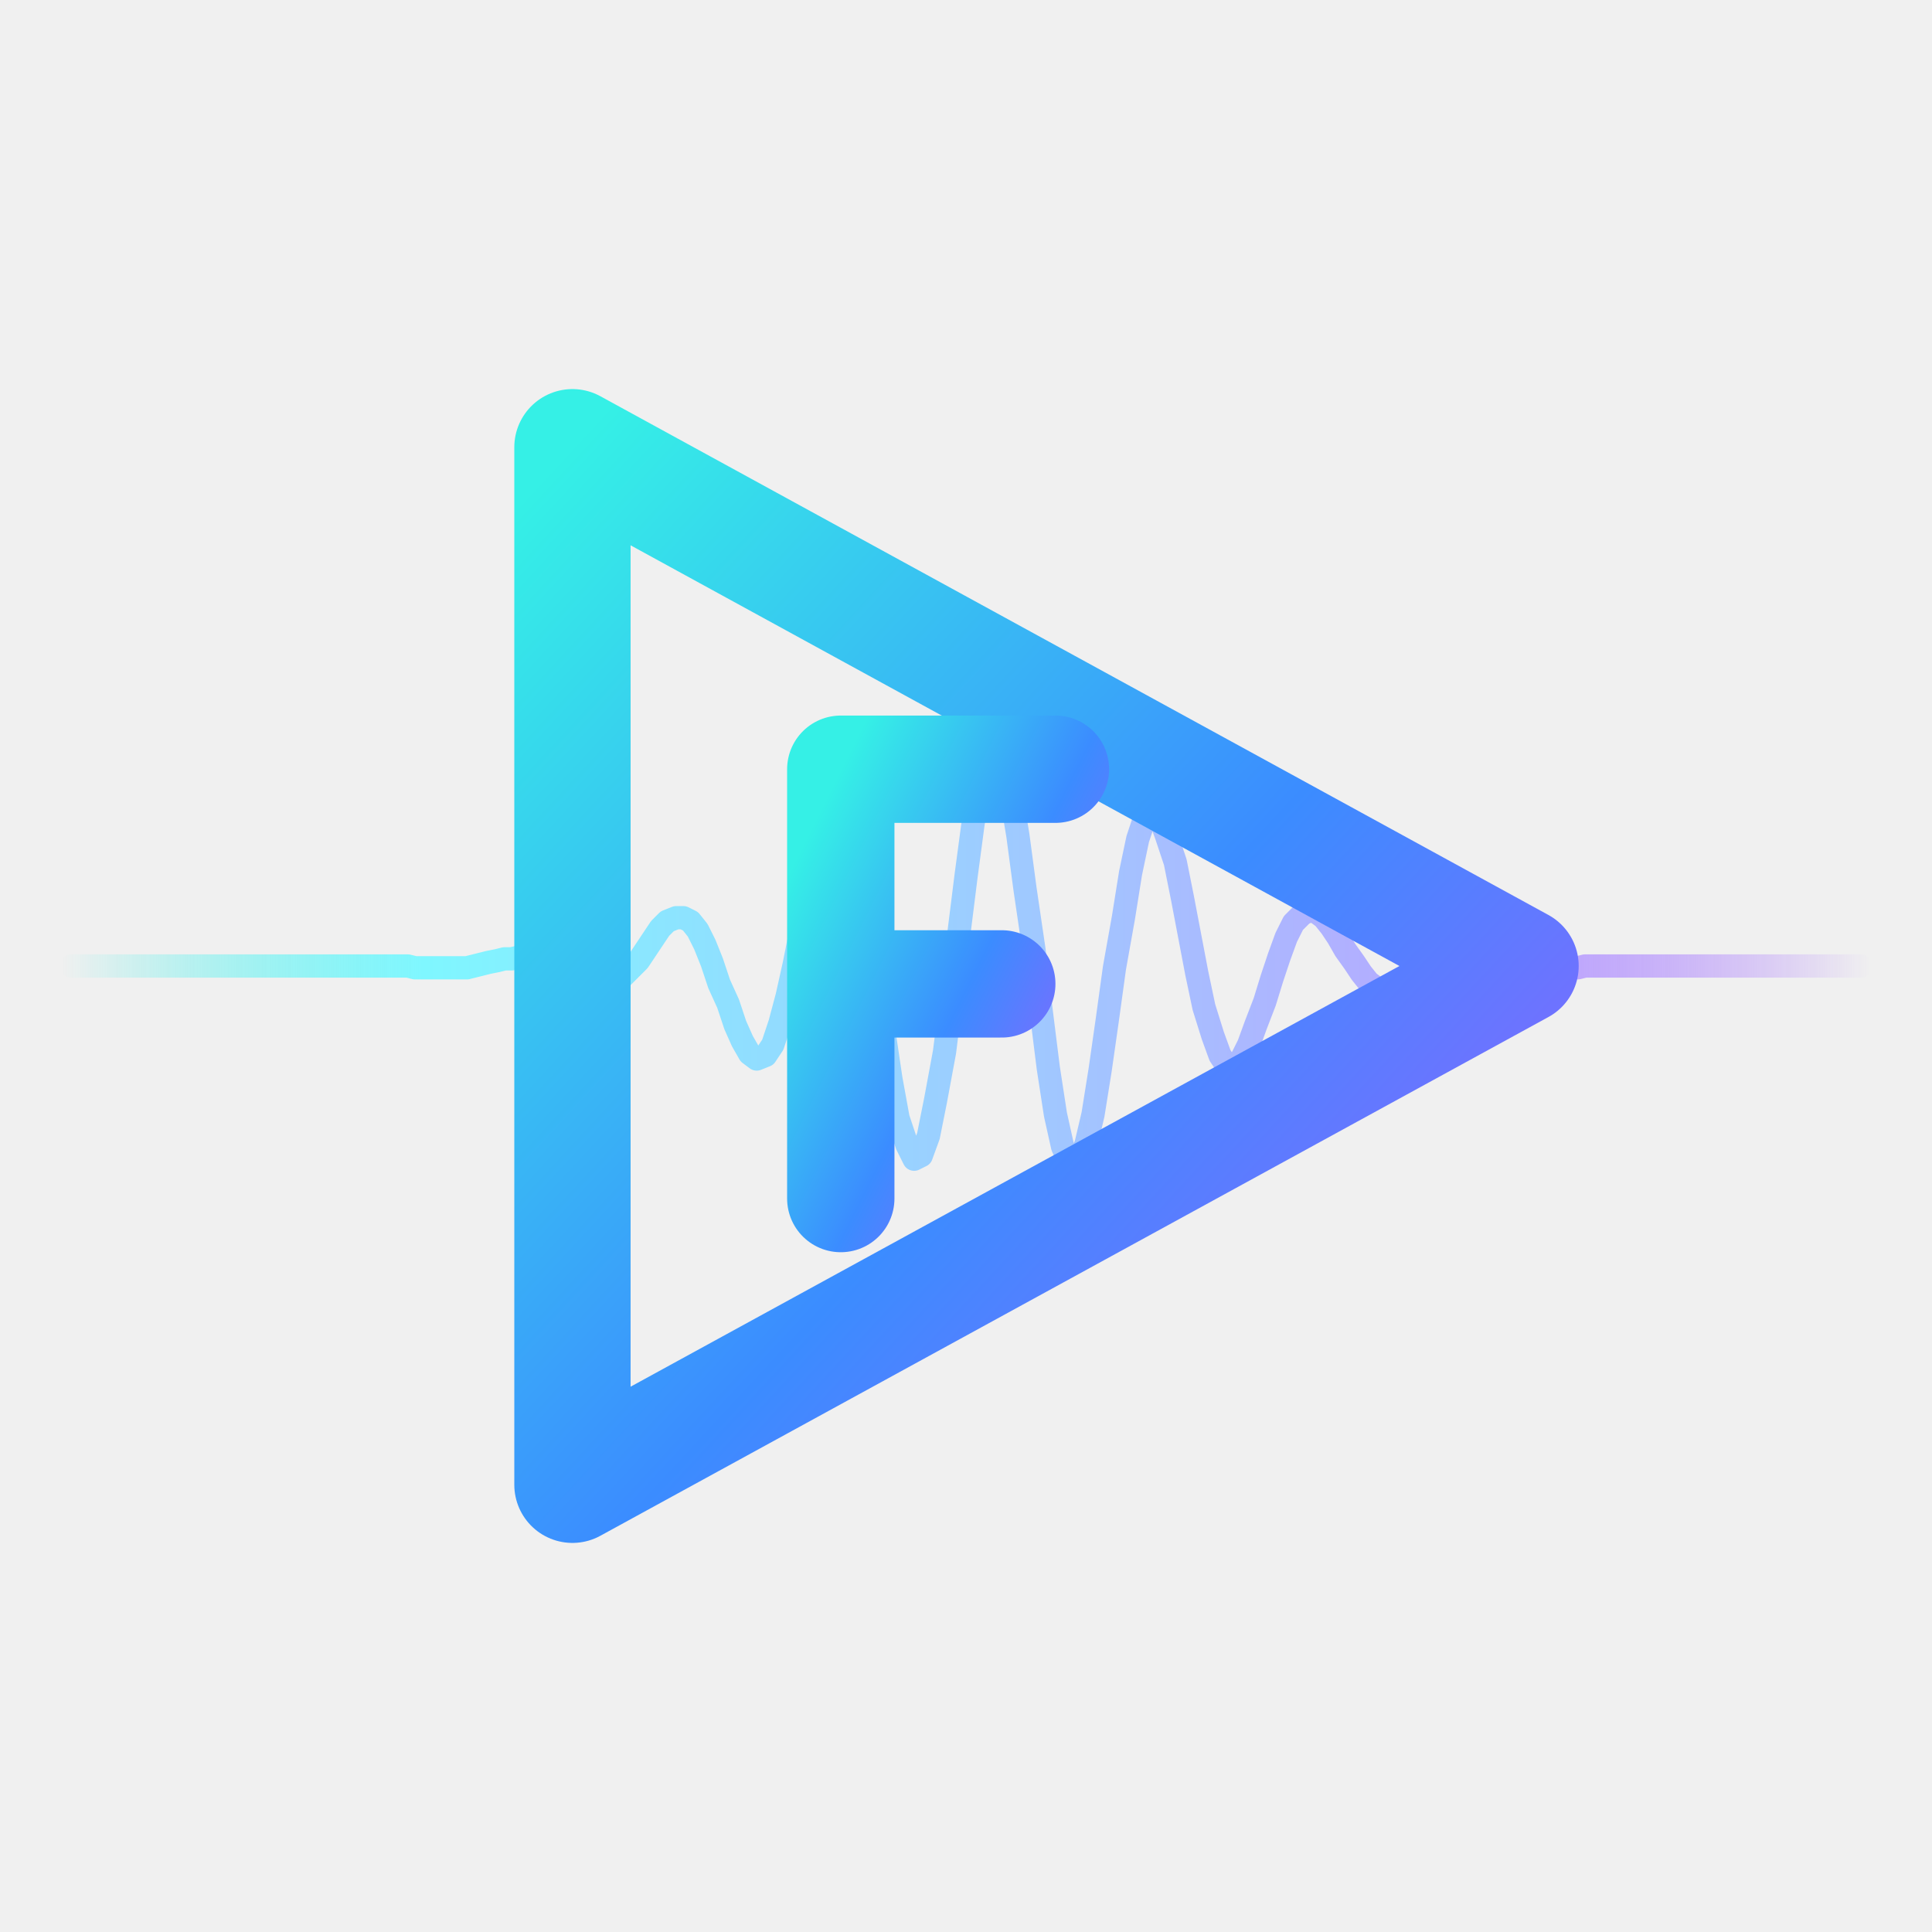
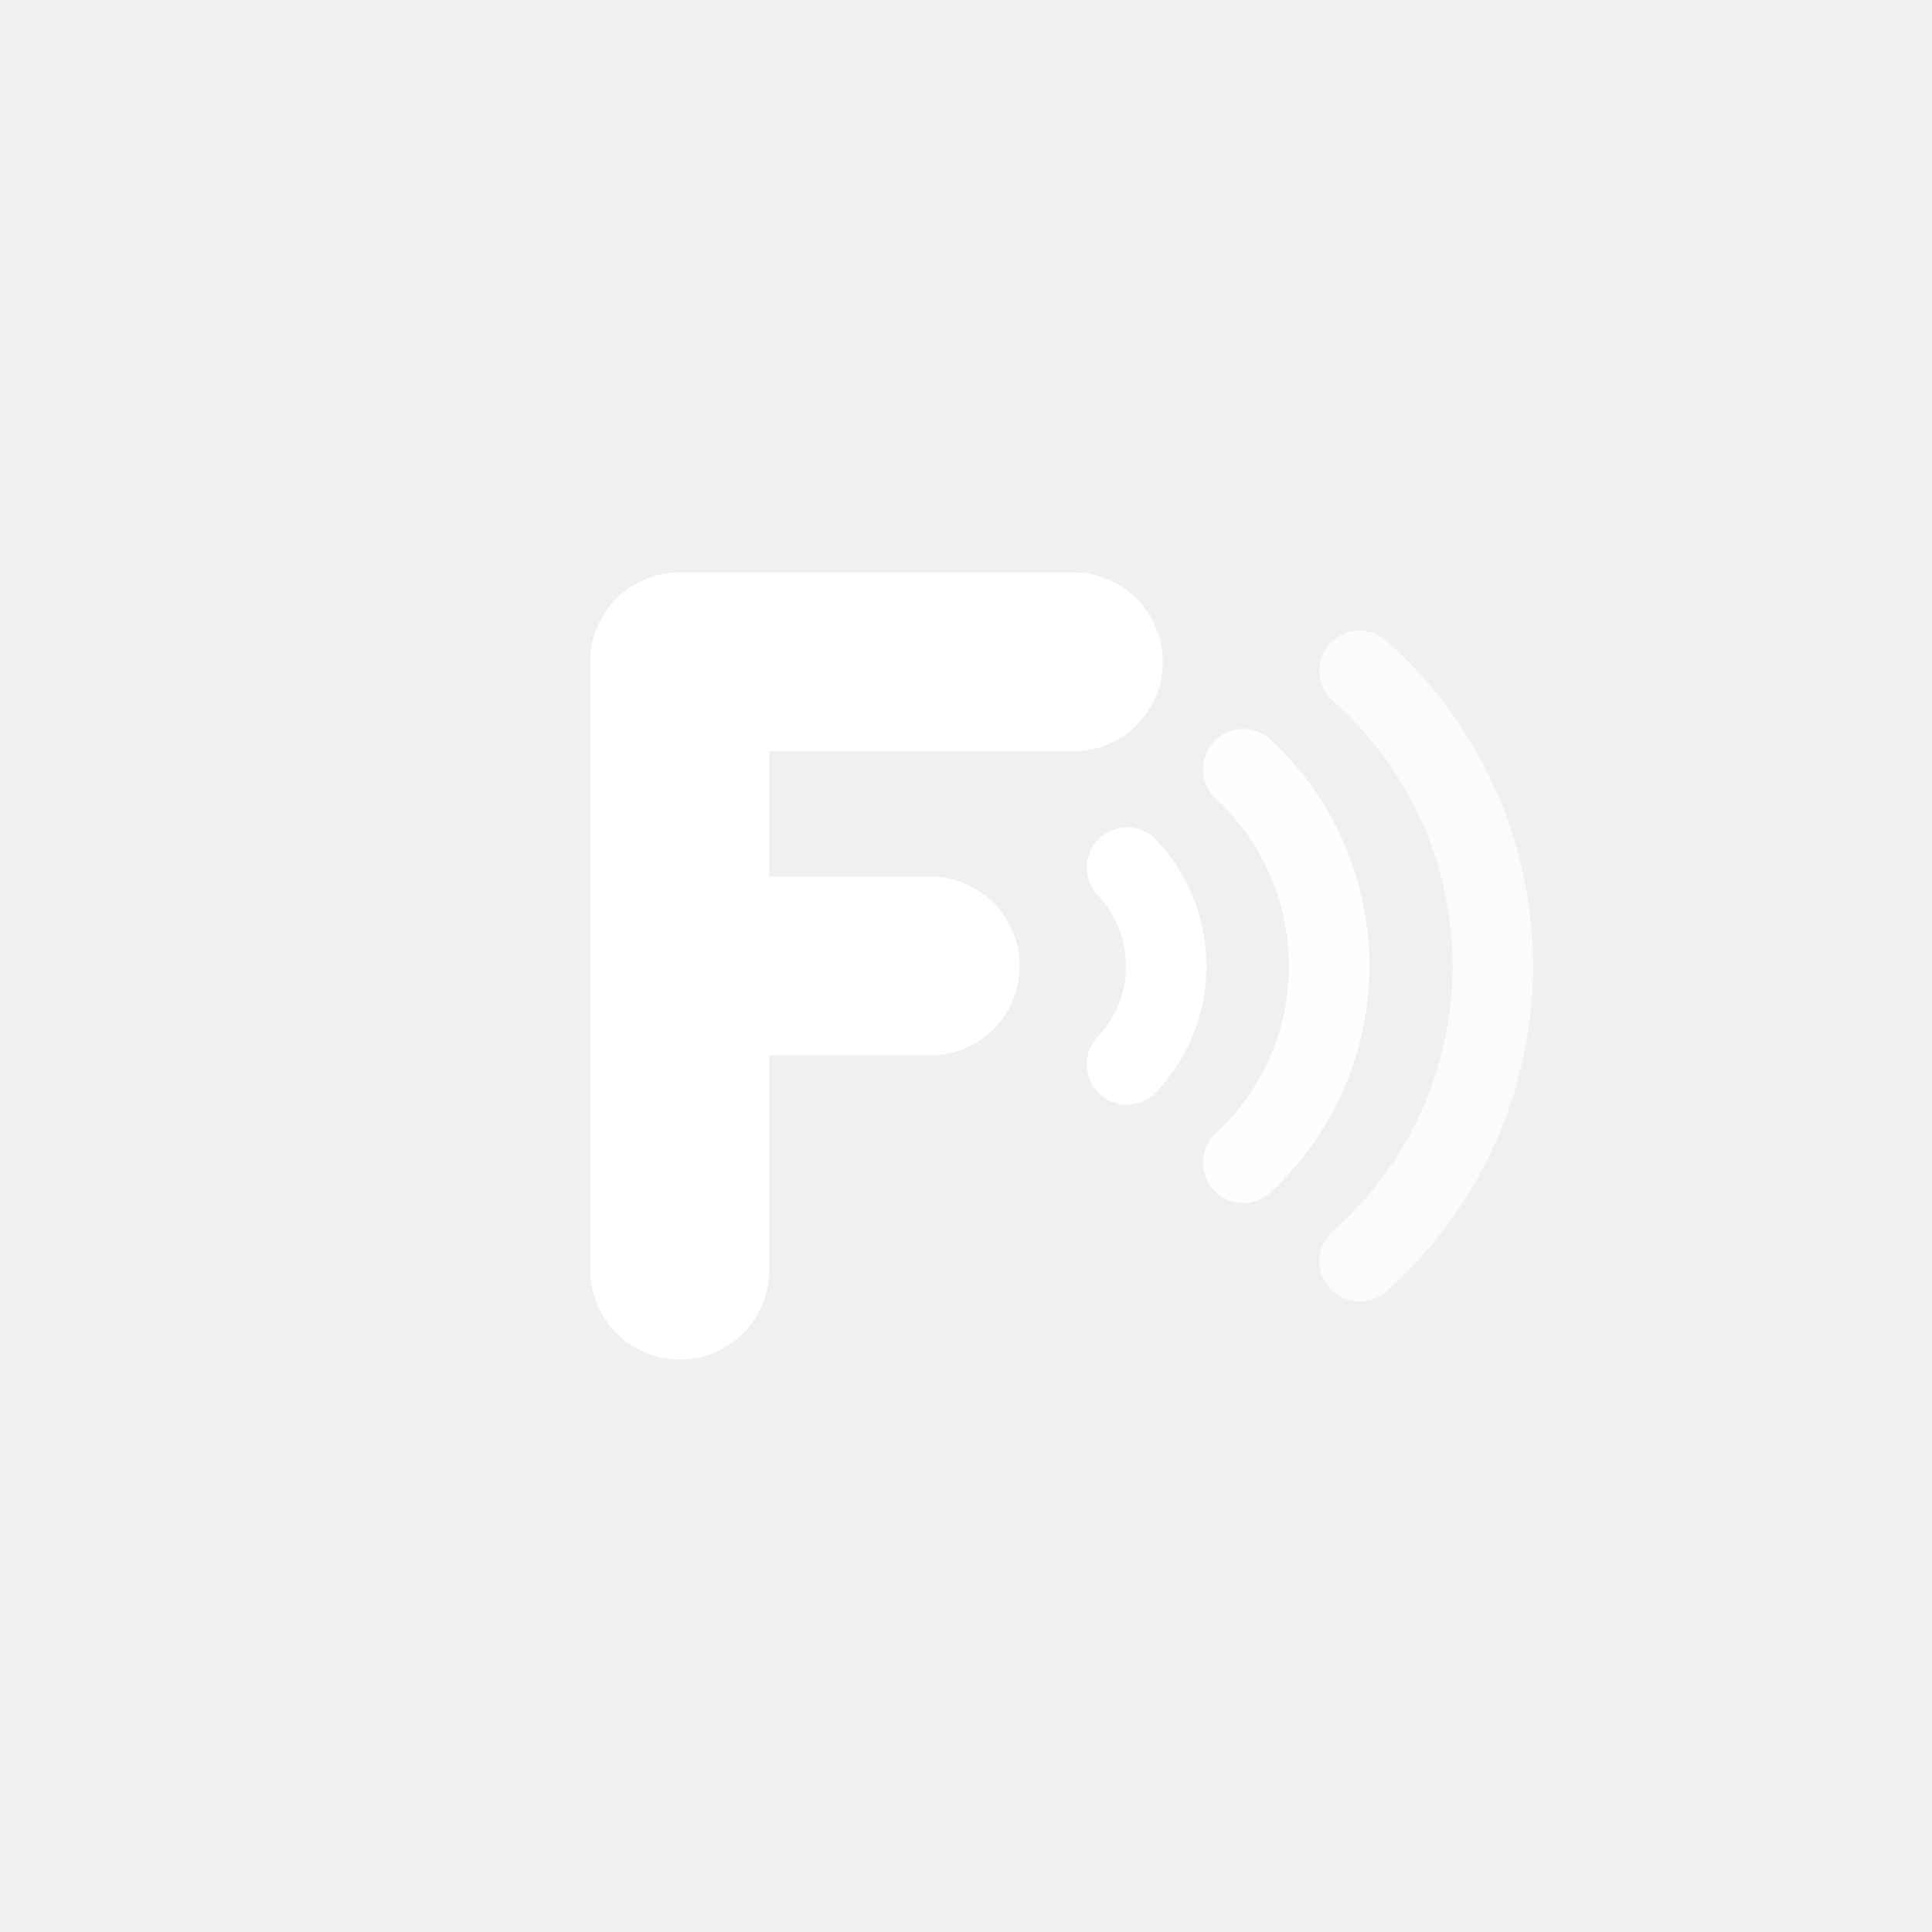
<svg xmlns="http://www.w3.org/2000/svg" width="456" height="456" viewBox="0 0 108 108" version="1.1">
-   <defs>
-     <linearGradient id="ink" x1="0" y1="0" x2="1" y2="1">
-       <stop offset="0" stop-color="#35f0e6" />
-       <stop offset=".55" stop-color="#3b8cff" />
-       <stop offset="1" stop-color="#9b5cff" />
-     </linearGradient>
-     <linearGradient id="wave" x1="0" y1="0" x2="1" y2="0">
-       <stop offset="0" stop-color="#35f0e6" stop-opacity="0" />
-       <stop offset=".2" stop-color="#7ff7ff" />
-       <stop offset=".8" stop-color="#b9a4ff" />
-       <stop offset="1" stop-color="#9b5cff" stop-opacity="0" />
-     </linearGradient>
-   </defs>
-   <g fill="none" stroke-linecap="round" stroke-linejoin="round">
-     <path d="M4.0,54.0 L4.4,54.0 L4.8,54.0 L5.2,54.0 L5.7,54.0 L6.1,54.0 L6.5,54.0 L6.9,54.0 L7.3,54.0 L7.8,54.0 L8.2,54.0 L8.6,54.0 L9.0,54.0 L9.4,54.0 L9.8,54.0 L10.2,54.0 L10.7,54.0 L11.1,54.0 L11.5,54.0 L11.9,54.0 L12.3,54.0 L12.8,54.0 L13.2,54.0 L13.6,54.0 L14.0,54.0 L14.4,54.0 L14.8,54.0 L15.2,54.0 L15.7,54.0 L16.1,54.0 L16.5,54.0 L16.9,54.0 L17.3,54.0 L17.8,54.0 L18.2,54.0 L18.6,54.0 L19.0,54.0 L19.4,54.0 L19.8,54.0 L20.2,54.0 L20.7,54.0 L21.1,54.0 L21.5,54.0 L21.9,54.0 L22.3,54.0 L22.8,54.0 L23.2,54.1 L23.6,54.1 L24.0,54.1 L24.4,54.1 L24.8,54.1 L25.2,54.1 L25.7,54.1 L26.1,54.1 L26.5,54.0 L26.9,53.9 L27.3,53.8 L27.8,53.7 L28.2,53.6 L28.6,53.6 L29.0,53.5 L29.4,53.5 L29.8,53.6 L30.2,53.7 L30.7,53.9 L31.1,54.1 L31.5,54.3 L31.9,54.6 L32.3,54.8 L32.8,55.0 L33.2,55.2 L33.6,55.2 L34.0,55.2 L34.4,55.0 L34.8,54.6 L35.2,54.2 L35.7,53.7 L36.1,53.1 L36.5,52.5 L36.9,51.9 L37.3,51.5 L37.8,51.3 L38.2,51.3 L38.6,51.5 L39.0,52.0 L39.4,52.8 L39.8,53.8 L40.2,55.0 L40.7,56.1 L41.1,57.3 L41.5,58.2 L41.9,58.9 L42.3,59.2 L42.8,59.0 L43.2,58.4 L43.6,57.2 L44.0,55.7 L44.4,53.9 L44.8,51.9 L45.2,49.9 L45.7,48.2 L46.1,46.8 L46.5,46.0 L46.9,45.8 L47.3,46.4 L47.8,47.7 L48.2,49.6 L48.6,52.1 L49.0,54.8 L49.4,57.6 L49.8,60.3 L50.2,62.5 L50.7,64.0 L51.1,64.8 L51.5,64.6 L51.9,63.5 L52.3,61.5 L52.8,58.8 L53.2,55.6 L53.6,52.2 L54.0,49.0 L54.4,46.0 L54.8,43.8 L55.2,42.4 L55.7,42.0 L56.1,42.6 L56.5,44.3 L56.9,46.7 L57.3,49.7 L57.8,53.1 L58.2,56.5 L58.6,59.7 L59.0,62.3 L59.4,64.1 L59.8,65.0 L60.2,65.0 L60.7,64.0 L61.1,62.3 L61.5,59.8 L61.9,57.0 L62.3,54.1 L62.8,51.3 L63.2,48.8 L63.6,46.9 L64.0,45.7 L64.4,45.3 L64.8,45.6 L65.2,46.7 L65.7,48.2 L66.1,50.2 L66.5,52.3 L66.9,54.4 L67.3,56.3 L67.8,57.9 L68.2,59.0 L68.6,59.6 L69.0,59.7 L69.4,59.2 L69.8,58.4 L70.2,57.3 L70.7,56.0 L71.1,54.7 L71.5,53.5 L71.9,52.4 L72.3,51.6 L72.8,51.1 L73.2,50.9 L73.6,51.0 L74.0,51.3 L74.4,51.8 L74.8,52.4 L75.2,53.1 L75.7,53.8 L76.1,54.4 L76.5,54.9 L76.9,55.2 L77.3,55.4 L77.8,55.4 L78.2,55.3 L78.6,55.2 L79.0,54.9 L79.4,54.6 L79.8,54.3 L80.2,54.0 L80.7,53.8 L81.1,53.6 L81.5,53.5 L81.9,53.5 L82.3,53.5 L82.8,53.5 L83.2,53.6 L83.6,53.7 L84.0,53.8 L84.4,53.9 L84.8,54.0 L85.2,54.1 L85.7,54.1 L86.1,54.2 L86.5,54.2 L86.9,54.2 L87.3,54.1 L87.8,54.1 L88.2,54.1 L88.6,54.0 L89.0,54.0 L89.4,54.0 L89.8,54.0 L90.2,54.0 L90.7,54.0 L91.1,54.0 L91.5,54.0 L91.9,54.0 L92.3,54.0 L92.8,54.0 L93.2,54.0 L93.6,54.0 L94.0,54.0 L94.4,54.0 L94.8,54.0 L95.2,54.0 L95.7,54.0 L96.1,54.0 L96.5,54.0 L96.9,54.0 L97.3,54.0 L97.8,54.0 L98.2,54.0 L98.6,54.0 L99.0,54.0 L99.4,54.0 L99.8,54.0 L100.2,54.0 L100.7,54.0 L101.1,54.0 L101.5,54.0 L101.9,54.0 L102.3,54.0 L102.8,54.0 L103.2,54.0 L103.6,54.0 L104.0,54.0" stroke="url(#wave)" stroke-width="1.3" />
-     <path d="M32,25 L85,54 L32,83 Z" stroke="url(#ink)" stroke-width="6.5" />
-     <path d="M47,67 V43 H59 M47,55 H56" stroke="url(#ink)" stroke-width="6" />
+   <g fill="#ffffff">
+     <path d="M38,32h0a5,5 0 0 1 5,5v34a5,5 0 0 1 -10,0v-34a5,5 0 0 1 5,-5z" />
+     <path d="M38,32h22a5,5 0 0 1 0,10h-22a5,5 0 0 1 0,-10z" />
+     <path d="M38,49h14a5,5 0 0 1 0,10h-14a5,5 0 0 1 0,-10z" />
+   </g>
+   <g fill="none" stroke="#ffffff" stroke-width="4.5" stroke-linecap="round">
+     <path d="M63,48.5a8,8 0 0 1 0,11" />
+     <path d="M69.5,43a15,15 0 0 1 0,22" stroke-opacity="0.9" />
+     <path d="M76,37.5a22,22 0 0 1 0,33" stroke-opacity="0.7" />
  </g>
</svg>
